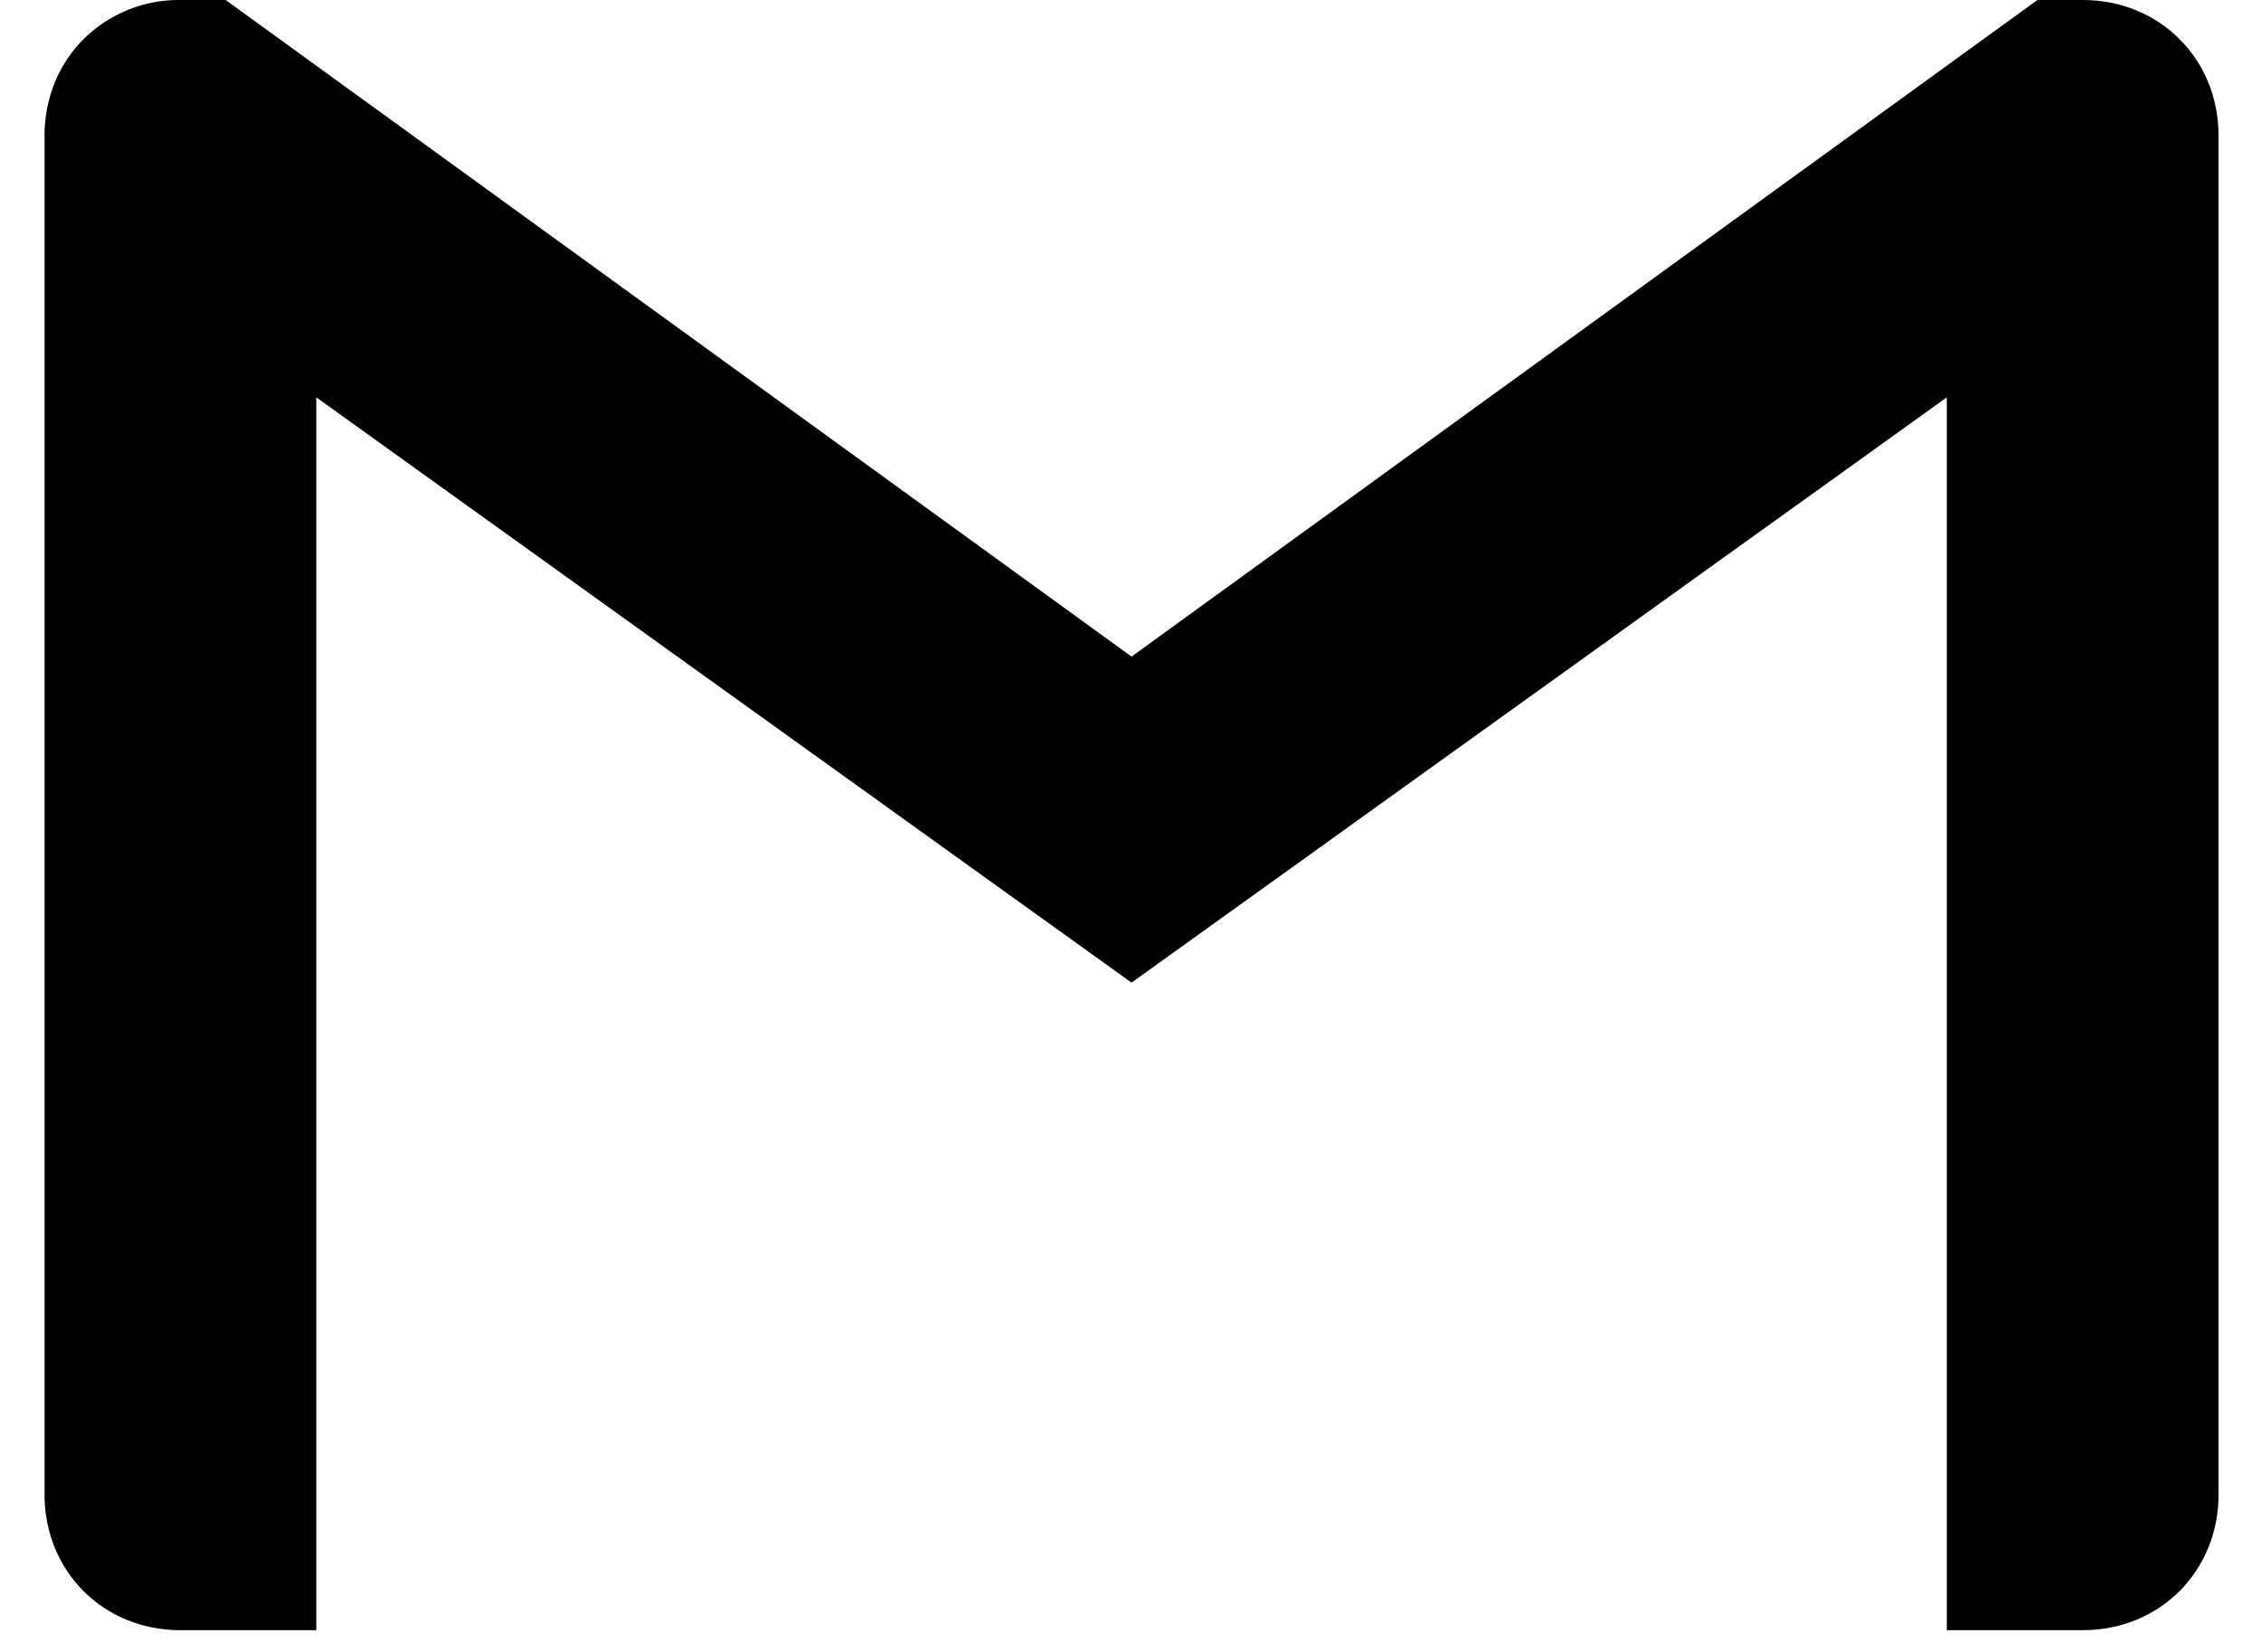
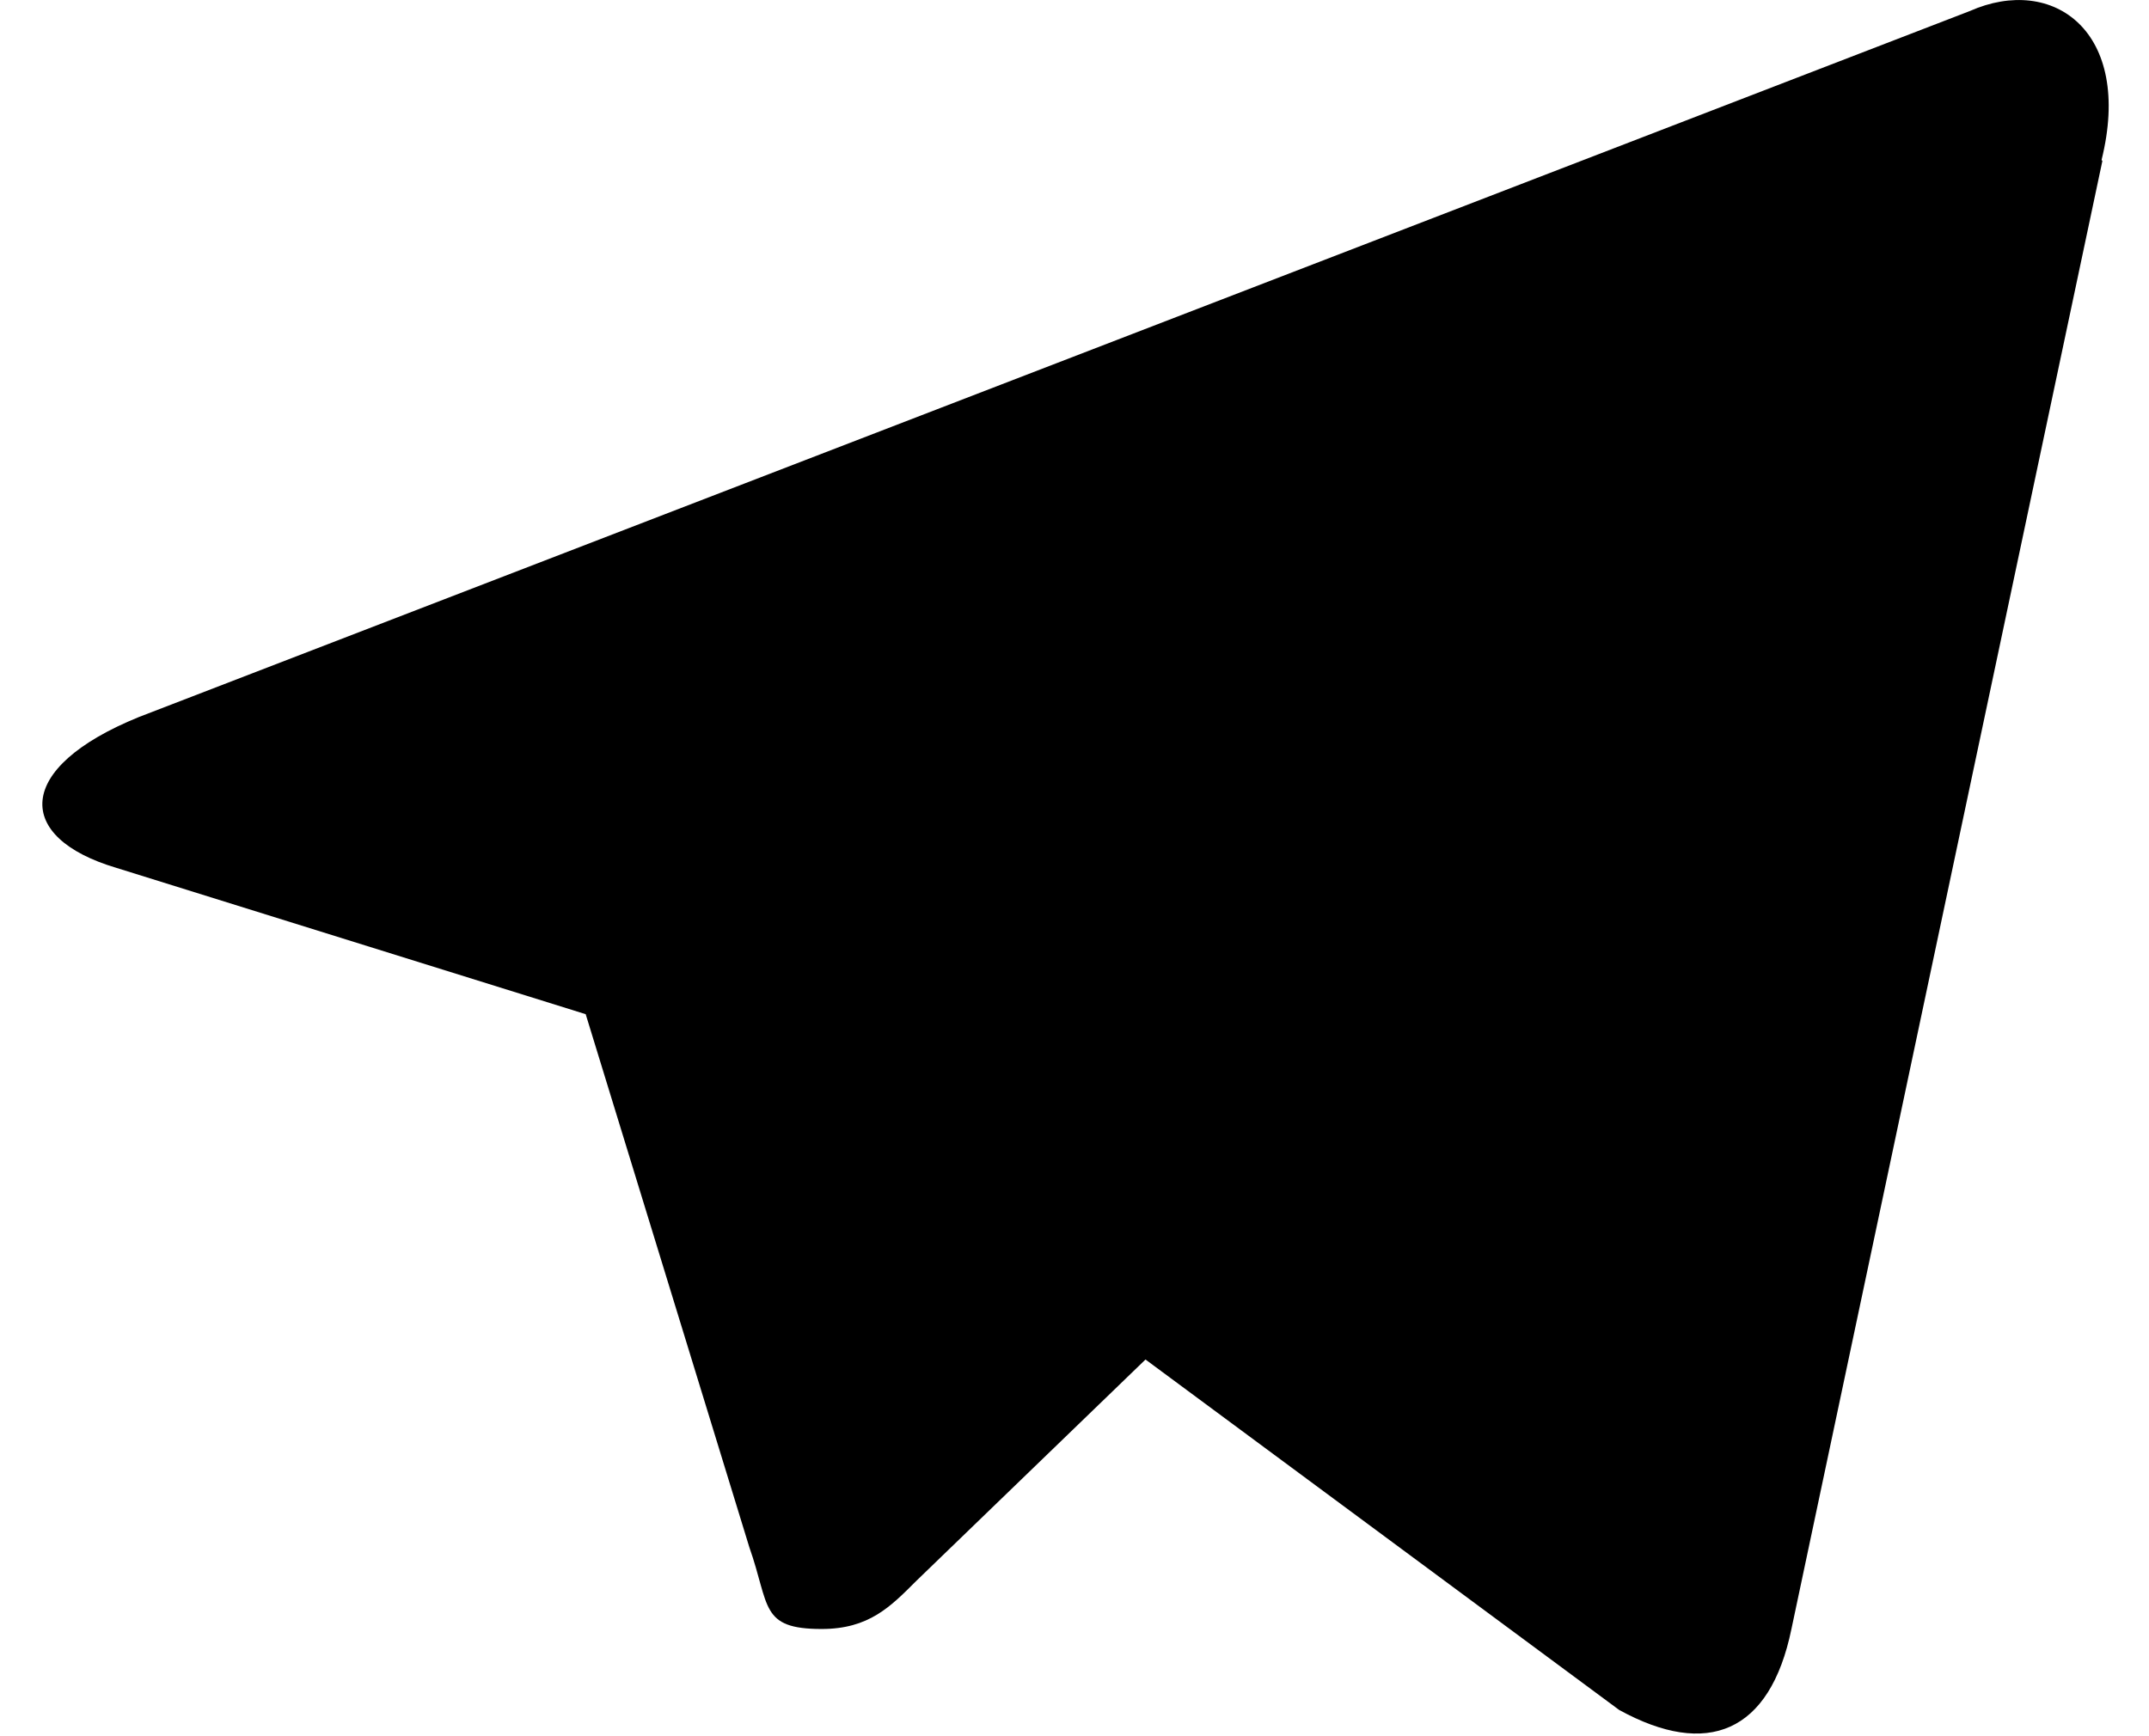
- <svg xmlns="http://www.w3.org/2000/svg" width="26" height="19" viewBox="0 0 26 19" fill="none">
-   <path d="M25.512 1.563V17.188C25.512 18.073 24.835 18.75 23.95 18.75H22.387V4.57L13.012 11.302L3.637 4.57V18.75H2.075C1.188 18.75 0.512 18.073 0.512 17.188V1.563C0.512 1.12 0.681 0.729 0.961 0.45C1.107 0.305 1.281 0.19 1.472 0.113C1.664 0.035 1.868 -0.003 2.075 0H2.595L13.012 7.552L23.429 0H23.95C24.392 0 24.783 0.169 25.063 0.45C25.344 0.729 25.512 1.12 25.512 1.563Z" fill="black" />
+ <svg xmlns="http://www.w3.org/2000/svg" width="26" height="21" viewBox="0 0 26 21" fill="none">
+   <path d="M25.436 1.947L21.674 19.713C21.414 20.974 20.653 21.276 19.59 20.693L13.859 16.452L11.087 19.13C10.775 19.442 10.514 19.713 9.941 19.713C9.191 19.713 9.316 19.432 9.066 18.724L7.086 12.273L1.407 10.502C0.177 10.137 0.167 9.293 1.678 8.678L23.831 0.134C24.842 -0.314 25.811 0.384 25.426 1.936L25.436 1.947Z" fill="black" />
</svg>
